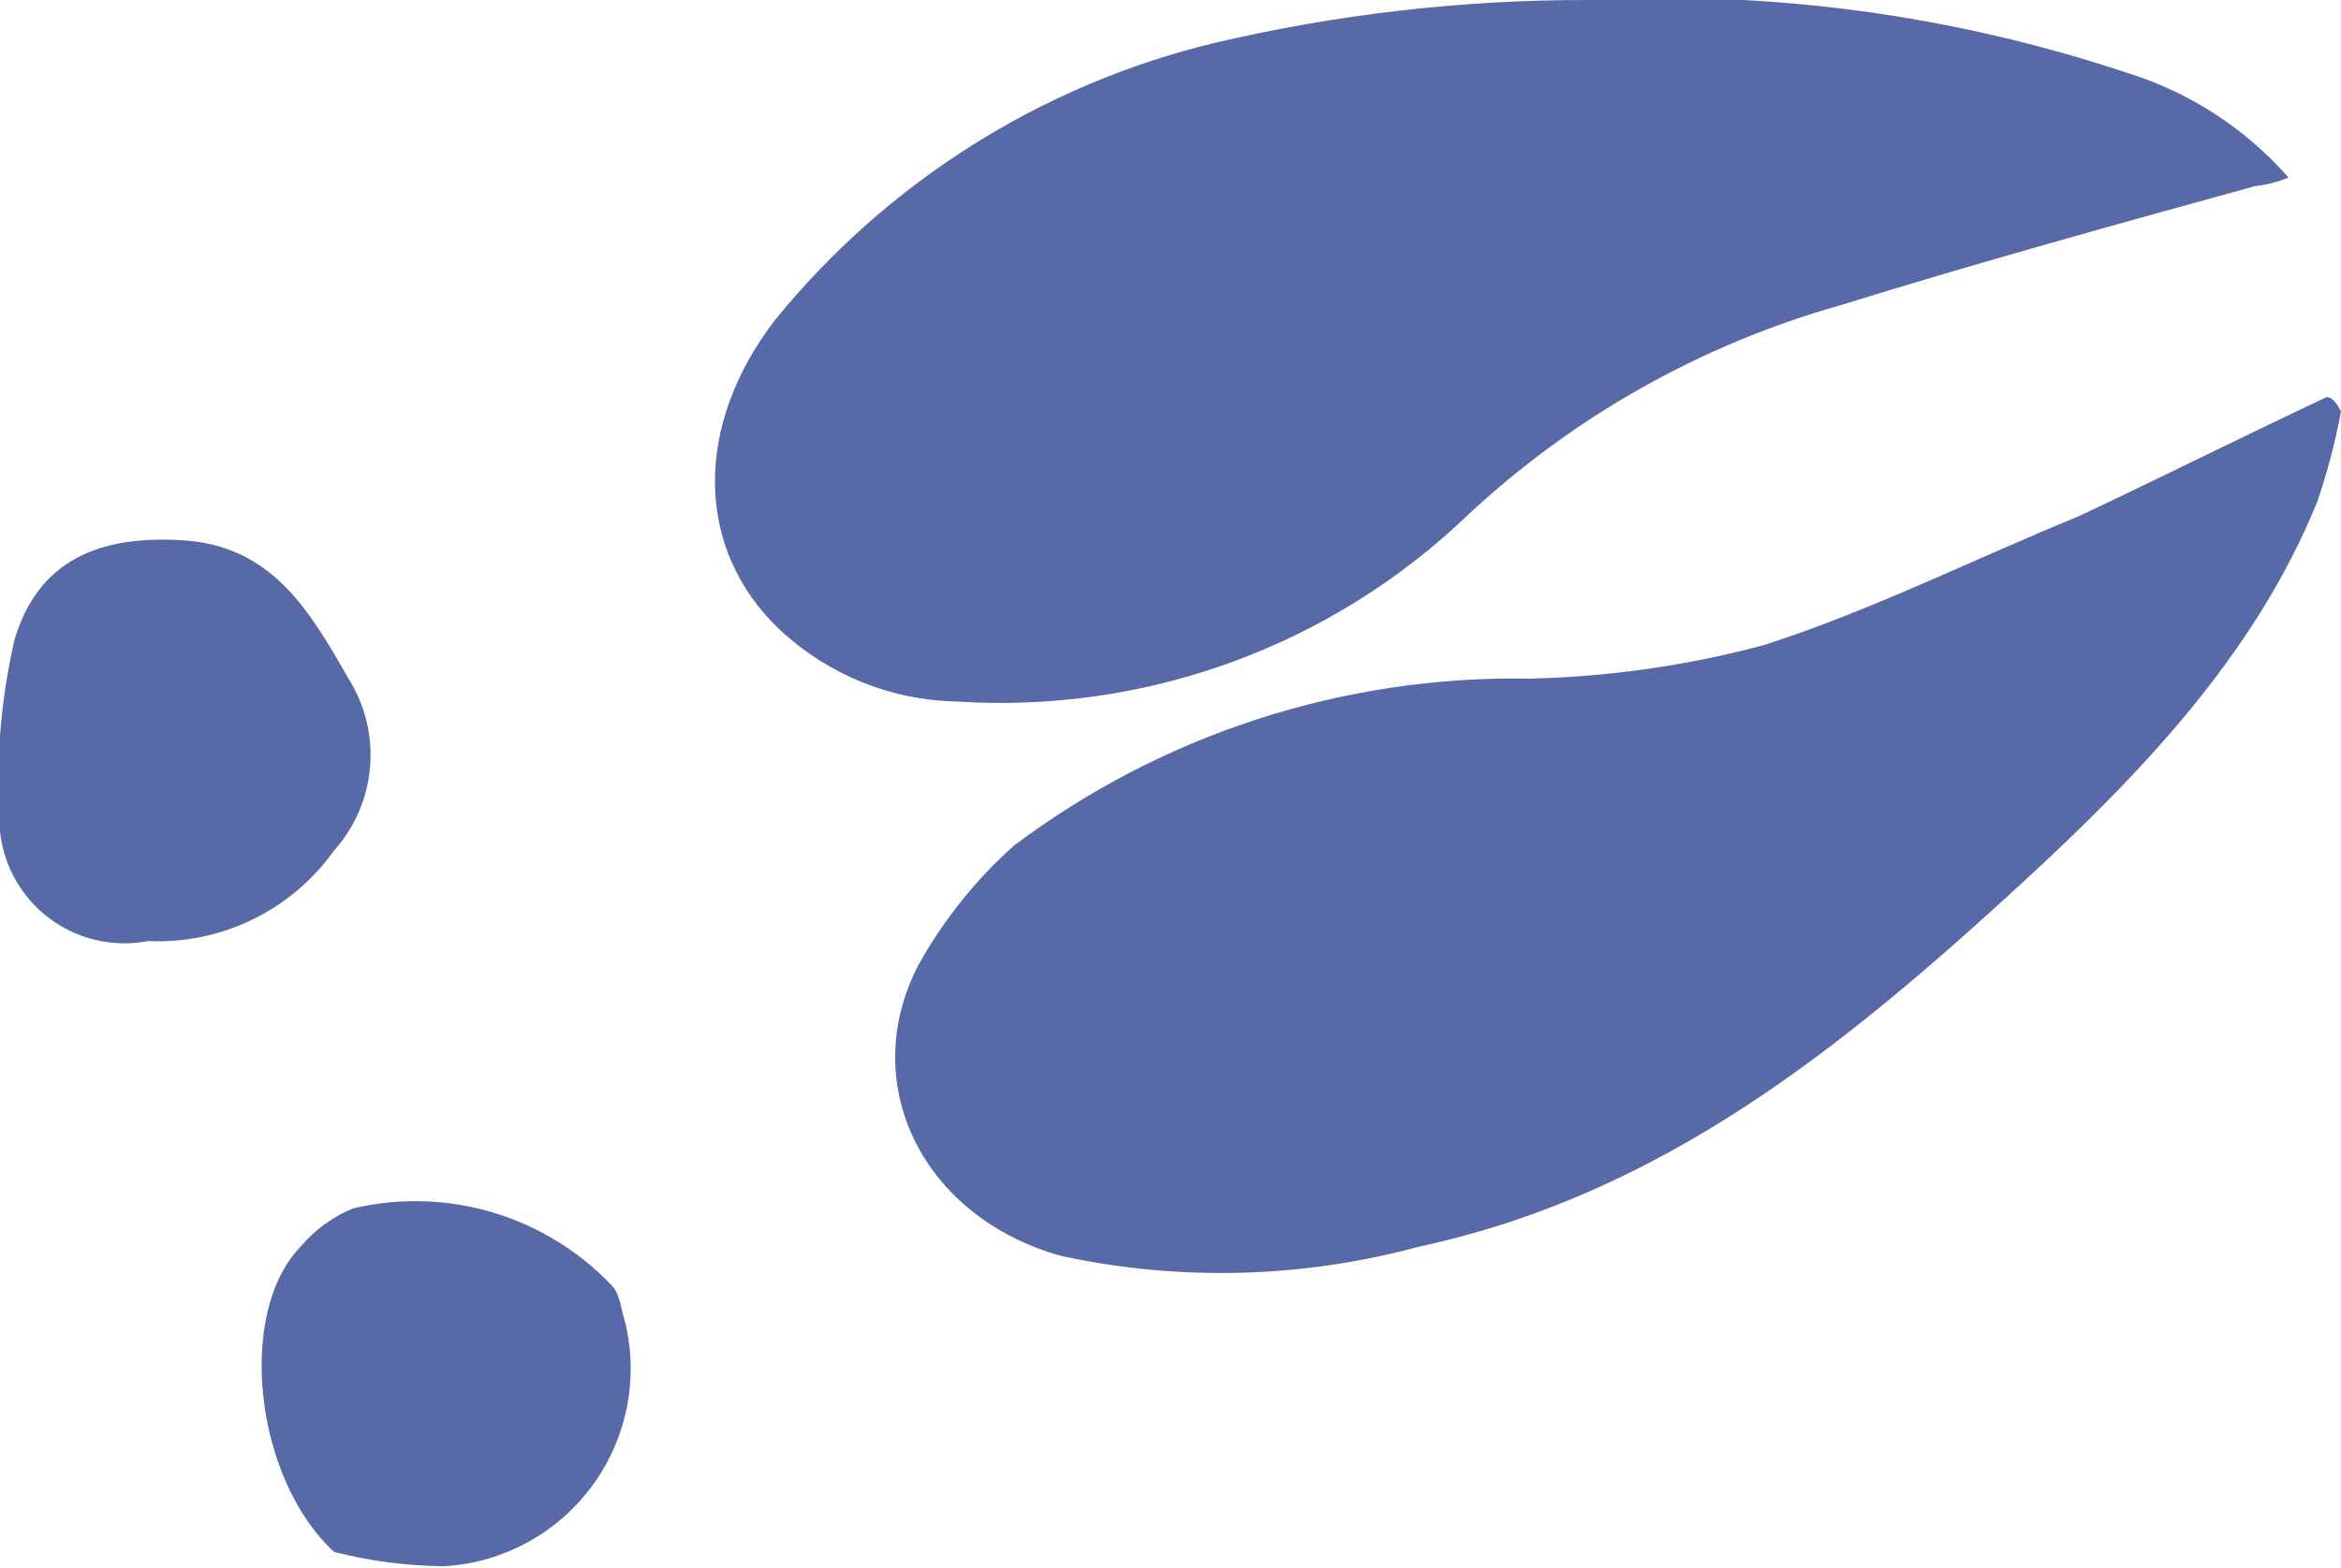
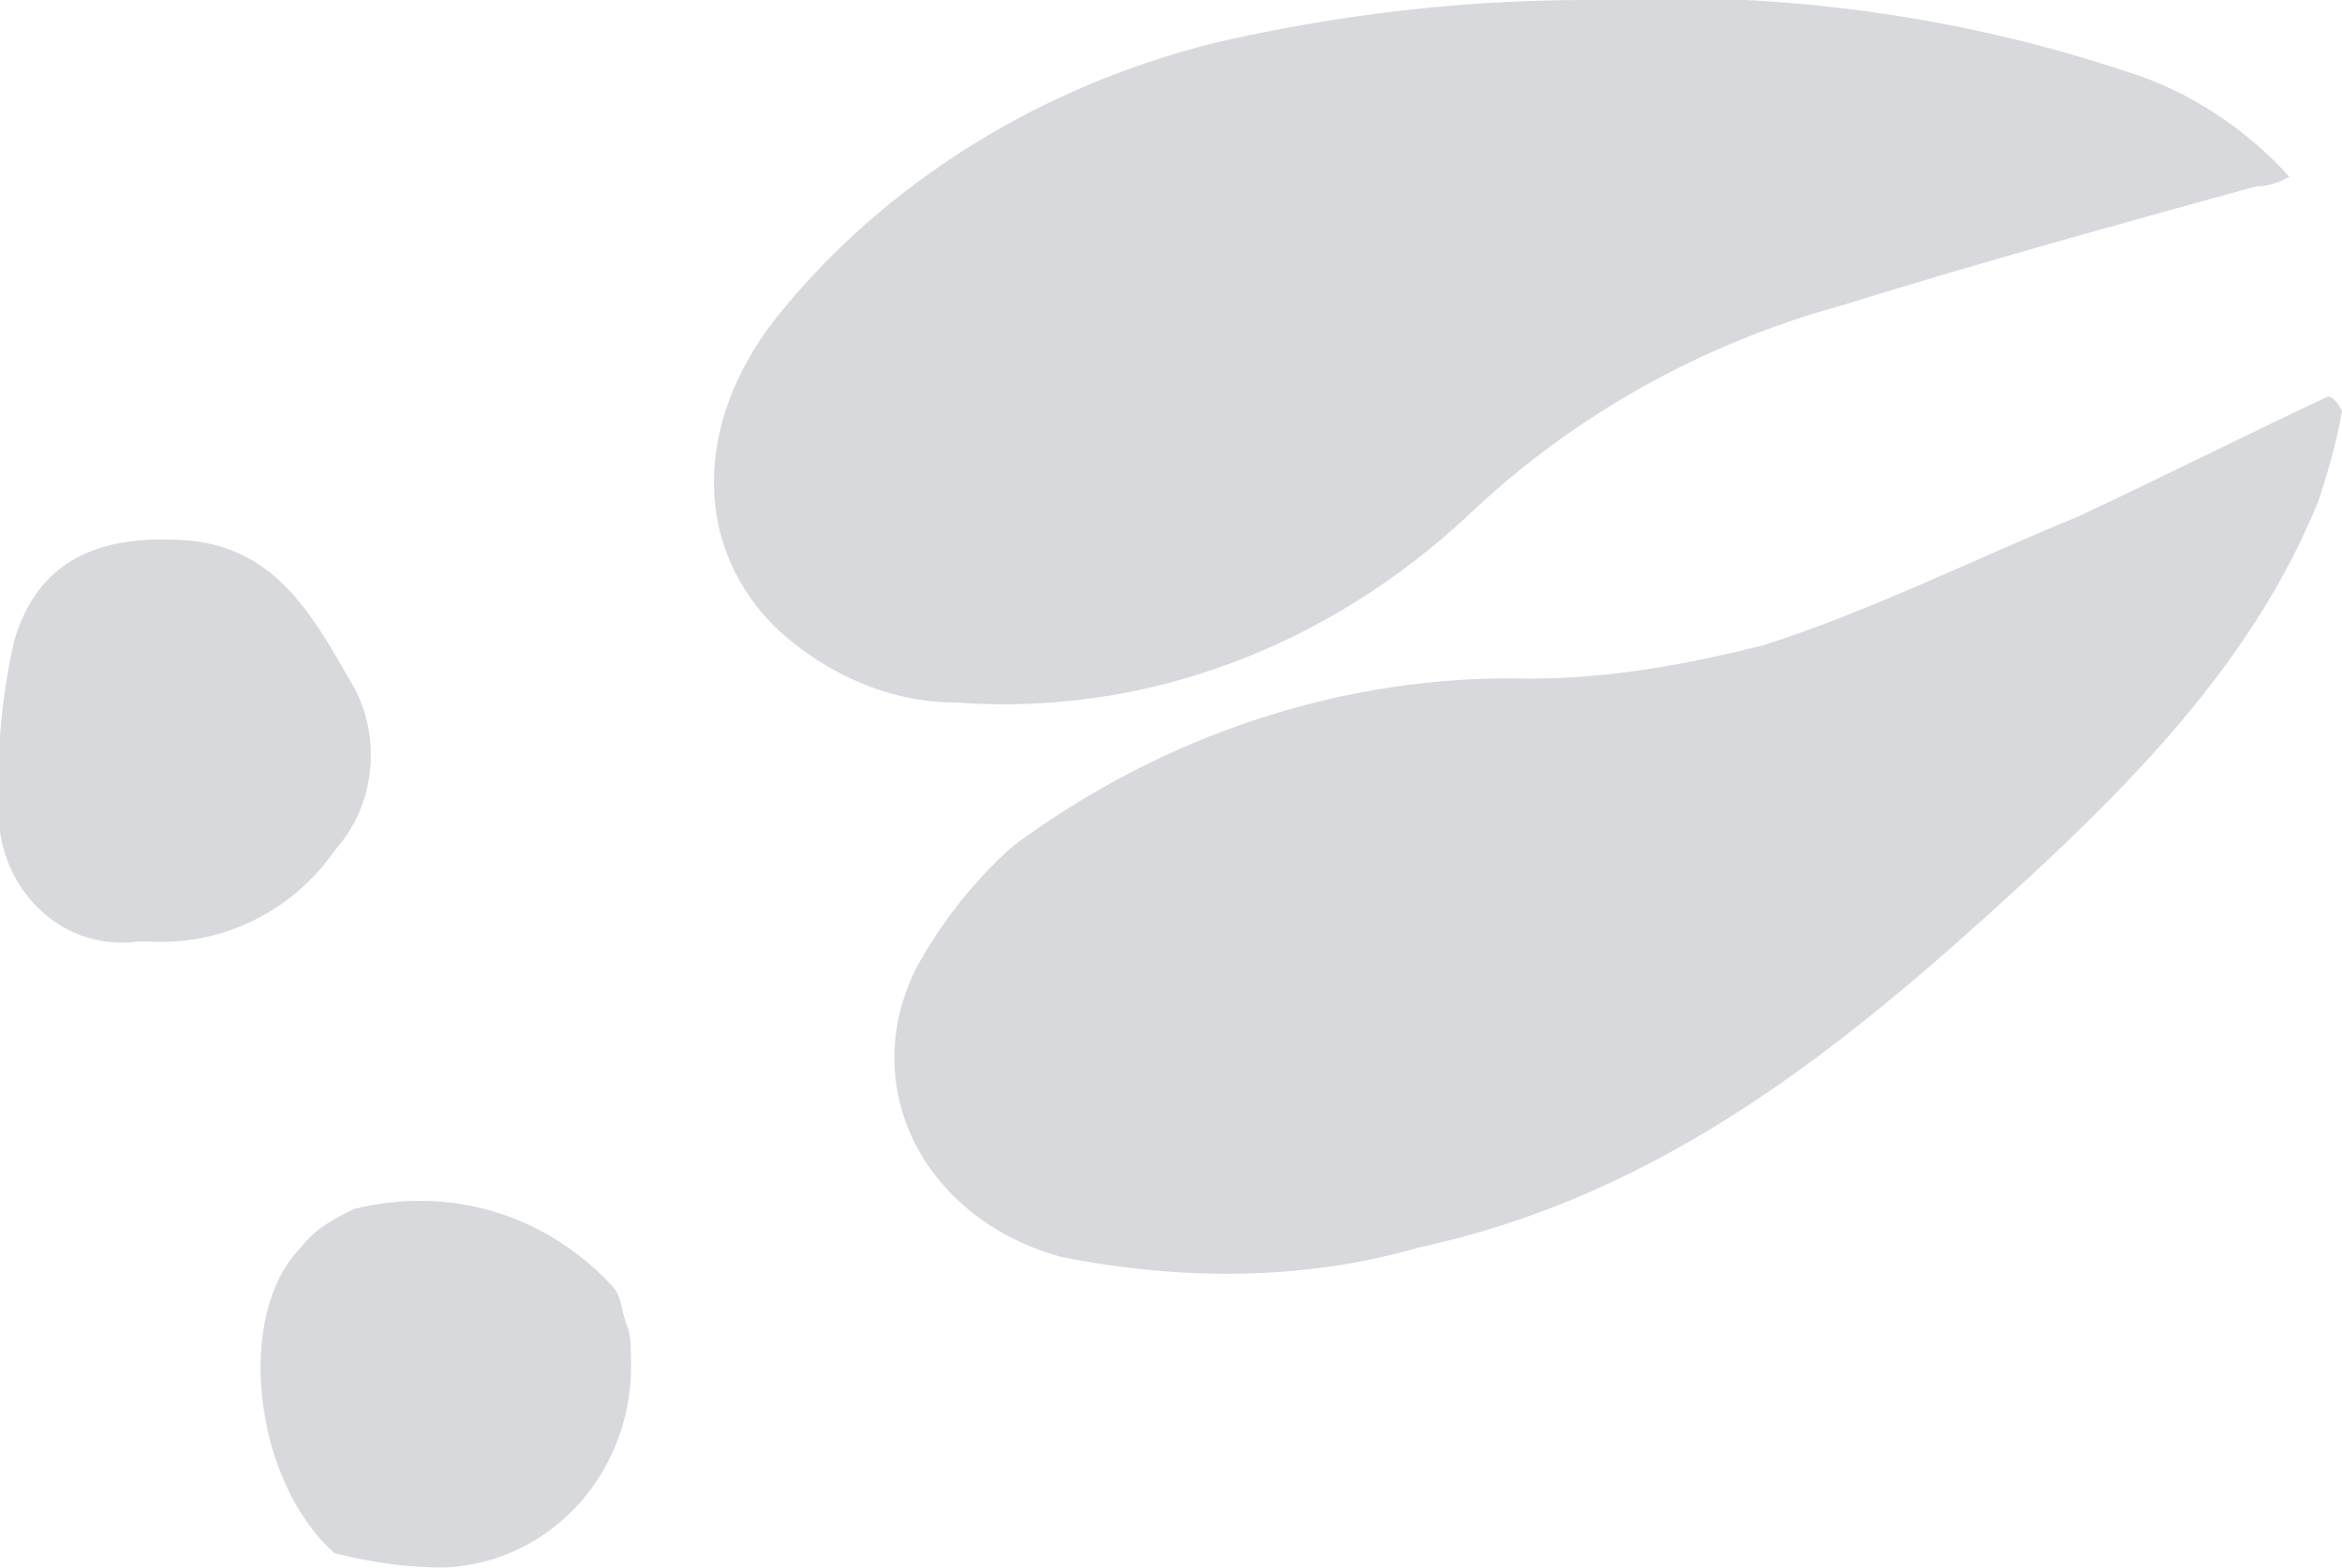
- <svg xmlns="http://www.w3.org/2000/svg" id="Layer_1" data-name="Layer 1" viewBox="0 0 49.04 32.84">
-   <defs>
-     <style>.cls-1{fill:#5869a7;}</style>
-   </defs>
+ <svg xmlns="http://www.w3.org/2000/svg" version="1.1" id="Layer_1" x="0px" y="0px" viewBox="0 0 49 32.8" style="enable-background:new 0 0 49 32.8;" xml:space="preserve">
+   <style type="text/css">
+ 	.st0{fill:#D7D9DD;}
+ </style>
  <g id="grzHuT.tif">
-     <path class="cls-1" d="M47.94,3.72a7.42,7.42,0,0,0-3.4-2.2A30.61,30.61,0,0,0,33.24,0a33.94,33.94,0,0,0-7.8.9,17,17,0,0,0-9.2,5.8c-1.7,2.2-1.7,4.8.1,6.5a5.58,5.58,0,0,0,3.7,1.5,14.13,14.13,0,0,0,10.7-3.9,19,19,0,0,1,7.8-4.4c2.9-.9,5.8-1.7,8.7-2.5A2.54,2.54,0,0,0,47.94,3.72Z" />
-     <path class="cls-1" d="M48.74,8.32c-1.7.8-3.5,1.7-5.2,2.5-2.2.9-4.4,2-6.6,2.7a20.7,20.7,0,0,1-4.9.7,17.46,17.46,0,0,0-10.8,3.5,9.58,9.58,0,0,0-2,2.5c-1.3,2.5.1,5.3,3,6.1a15.87,15.87,0,0,0,7.5-.2c5.1-1.1,8.9-4.2,12.6-7.6,2.5-2.3,4.9-4.8,6.2-8a13.32,13.32,0,0,0,.5-1.9Q48.89,8.32,48.74,8.32Z" />
-     <path class="cls-1" d="M7,17.82a3,3,0,0,0,.3-3.6c-.8-1.4-1.6-2.8-3.5-2.9-1.7-.1-3,.4-3.5,2.1a13.52,13.52,0,0,0-.3,4,2.62,2.62,0,0,0,3.1,2.3A4.53,4.53,0,0,0,7,17.82Z" />
-     <path class="cls-1" d="M7,32.52a9.69,9.69,0,0,0,2.3.3,4.15,4.15,0,0,0,3.8-5.1c-.1-.3-.1-.6-.3-.8a5.68,5.68,0,0,0-5.4-1.6,2.84,2.84,0,0,0-1.1.8C4.94,27.52,5.34,31,7,32.52Z" />
+     <path class="st0" d="M47.9,3.7c-0.9-1-2.1-1.8-3.4-2.2C40.9,0.3,37.1-0.2,33.2,0c-2.6,0-5.2,0.3-7.8,0.9c-3.6,0.9-6.9,2.9-9.2,5.8   c-1.7,2.2-1.7,4.8,0.1,6.5c1,0.9,2.3,1.5,3.7,1.5c4,0.3,7.8-1.2,10.7-3.9c2.2-2.1,4.9-3.6,7.8-4.4c2.9-0.9,5.8-1.7,8.7-2.5   C47.5,3.9,47.7,3.8,47.9,3.7z" />
+     <path class="st0" d="M48.7,8.3c-1.7,0.8-3.5,1.7-5.2,2.5c-2.2,0.9-4.4,2-6.6,2.7c-1.6,0.4-3.2,0.7-4.9,0.7   c-3.9-0.1-7.7,1.2-10.8,3.5c-0.8,0.7-1.5,1.6-2,2.5c-1.3,2.5,0.1,5.3,3,6.1c2.5,0.5,5.1,0.5,7.5-0.2c5.1-1.1,8.9-4.2,12.6-7.6   c2.5-2.3,4.9-4.8,6.2-8c0.2-0.6,0.4-1.3,0.5-1.9C48.9,8.4,48.8,8.3,48.7,8.3z" />
+     <path class="st0" d="M7,17.8c0.9-1,1-2.5,0.3-3.6c-0.8-1.4-1.6-2.8-3.5-2.9c-1.7-0.1-3,0.4-3.5,2.1c-0.3,1.3-0.4,2.7-0.3,4   c0.2,1.4,1.4,2.5,2.9,2.3c0.1,0,0.1,0,0.2,0C4.6,19.8,6.1,19.1,7,17.8z" />
+     <path class="st0" d="M7,32.5c0.8,0.2,1.5,0.3,2.3,0.3c2.3-0.1,4-2.1,3.9-4.4c0-0.2,0-0.5-0.1-0.7c-0.1-0.3-0.1-0.6-0.3-0.8   c-1.4-1.5-3.4-2.1-5.4-1.6c-0.4,0.2-0.8,0.4-1.1,0.8C4.9,27.5,5.3,31,7,32.5z" />
  </g>
</svg>
